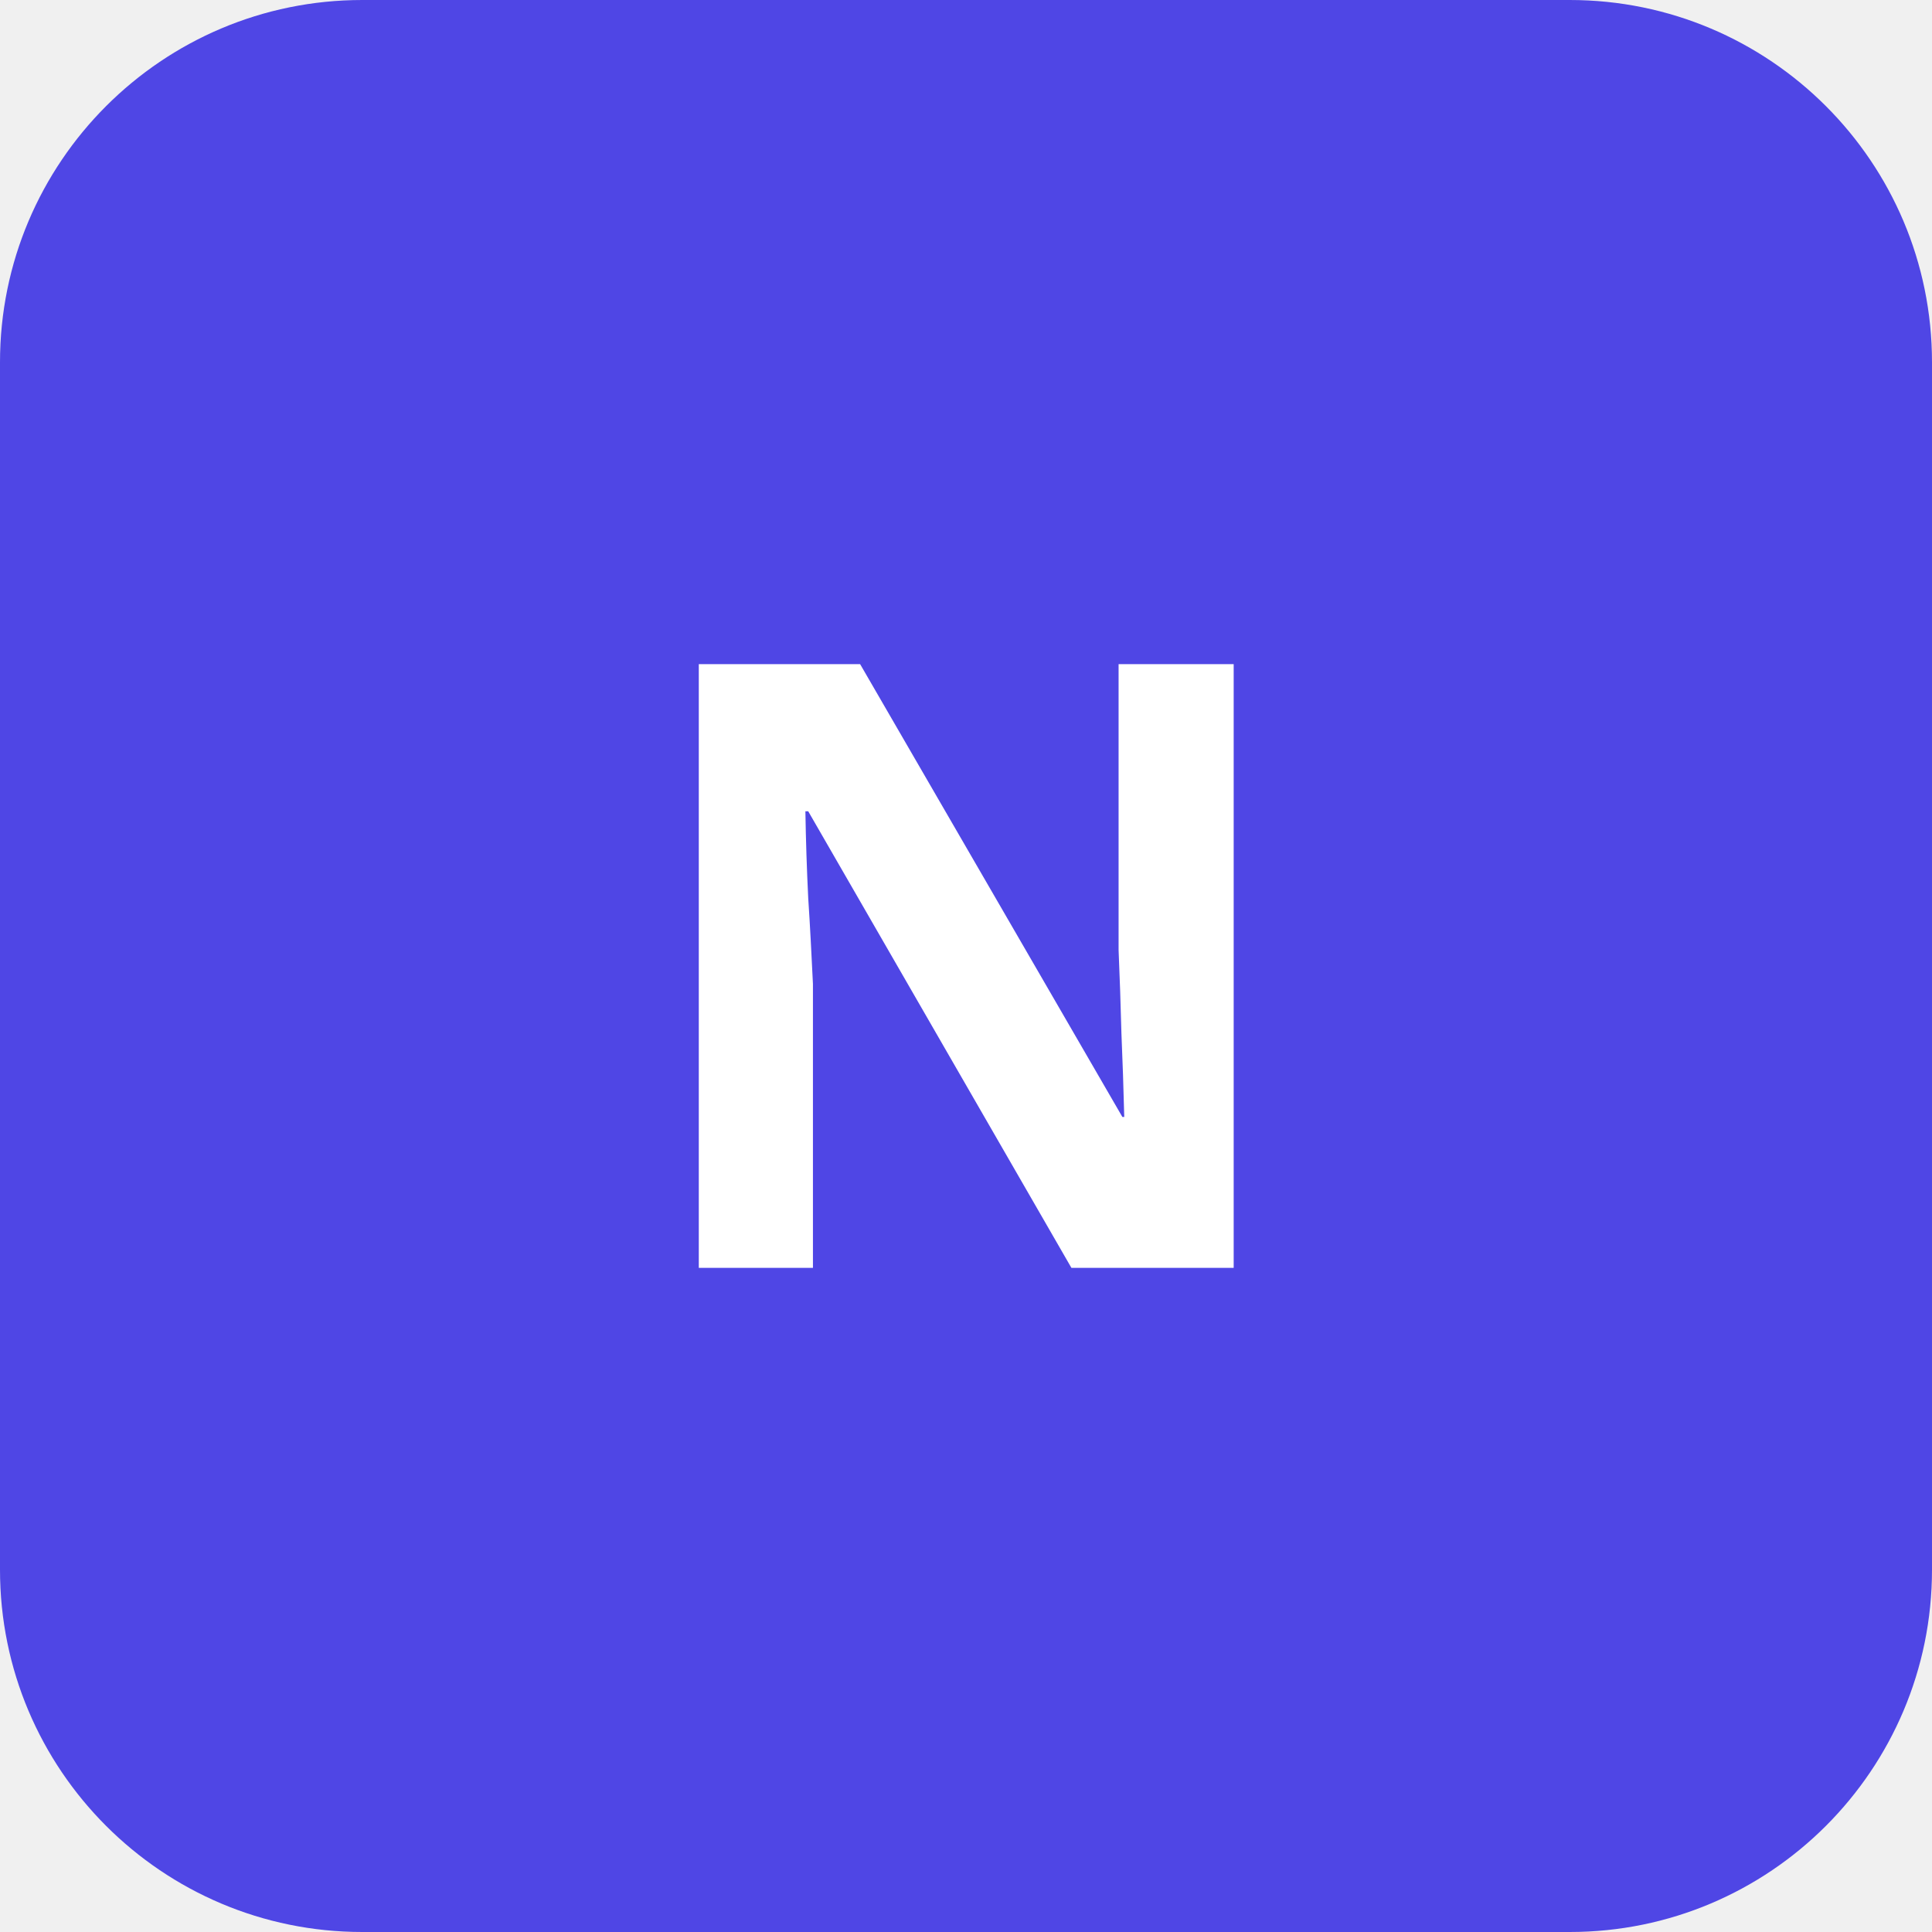
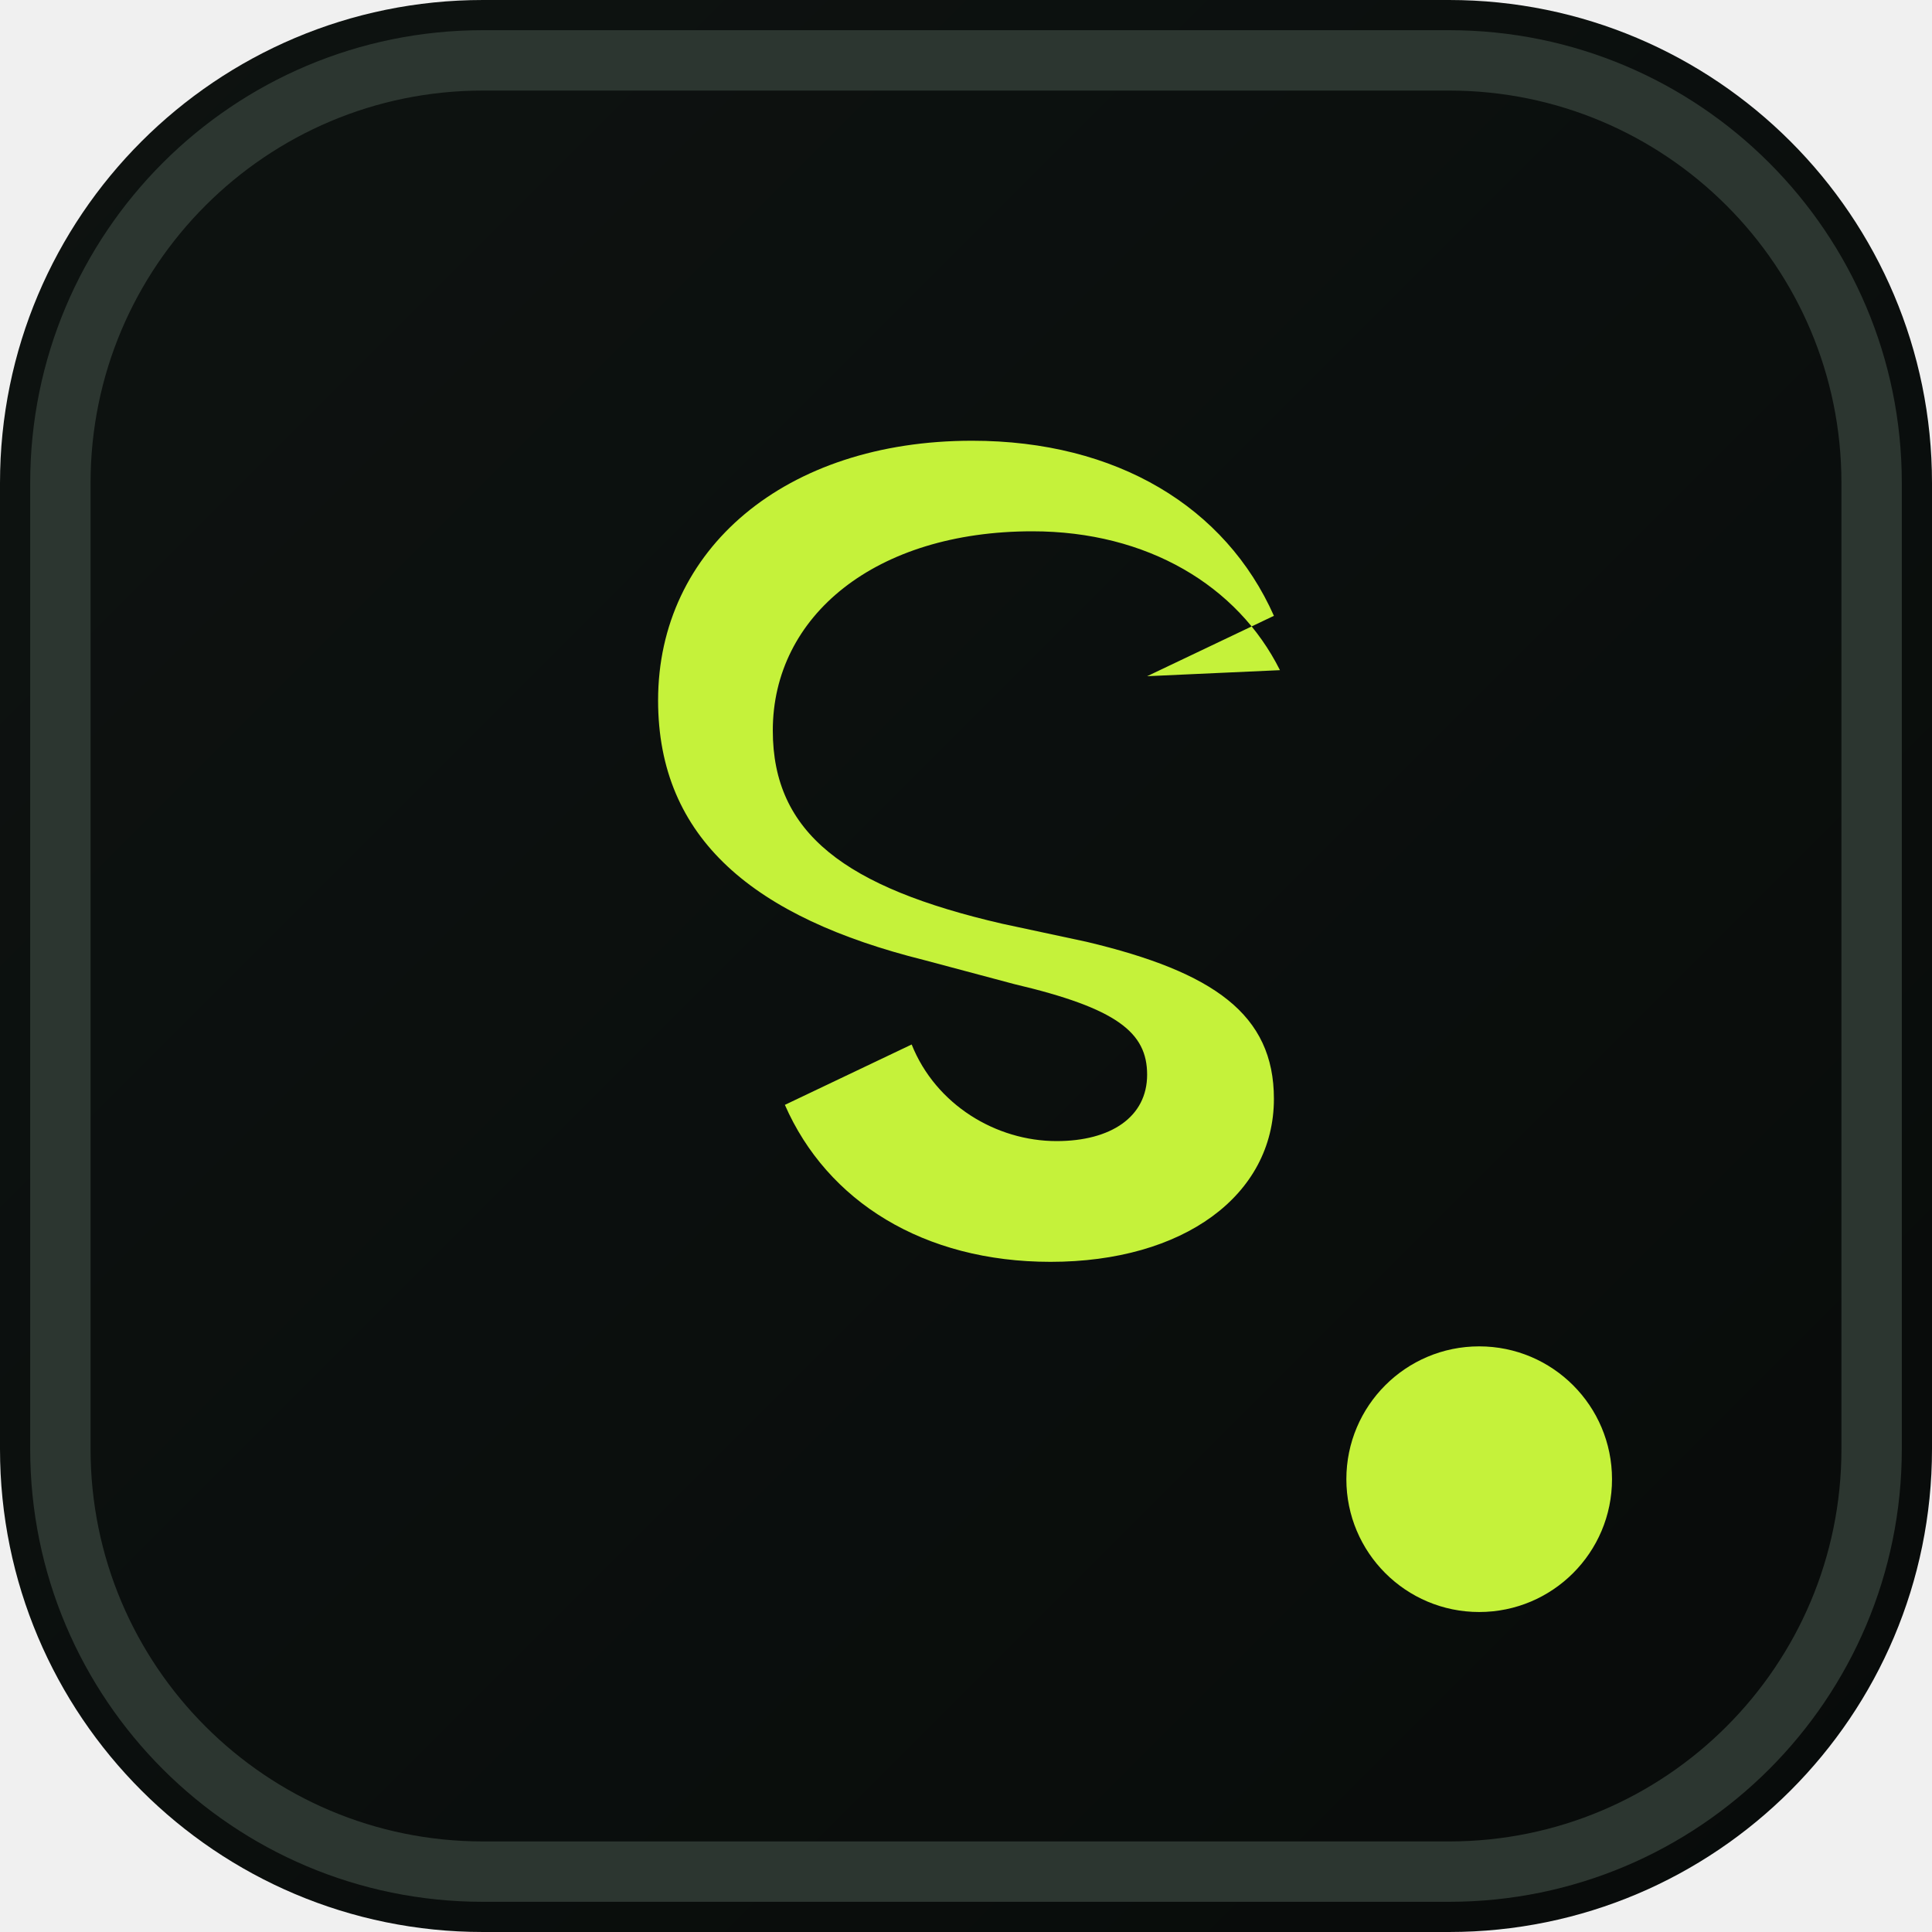
- <svg xmlns="http://www.w3.org/2000/svg" viewBox="0 0 32 32">
-   <rect width="32" height="32" rx="6" fill="#4f46e5" />
-   <text x="16" y="21" text-anchor="middle" fill="white" font-family="system-ui,sans-serif" font-size="14" font-weight="700">N</text>
+ <svg xmlns="http://www.w3.org/2000/svg" viewBox="0 0 32 32" role="img" aria-label="Studio">
+   <defs>
+     <linearGradient id="bg" x1="0" y1="0" x2="32" y2="32" gradientUnits="userSpaceOnUse">
+       <stop stop-color="#0e1311" />
+       <stop offset="1" stop-color="#080b0a" />
+     </linearGradient>
+   </defs>
+   <rect width="32" height="32" rx="8" fill="url(#bg)" />
+   <rect x="1" y="1" width="30" height="30" rx="7" fill="none" stroke="#2c3630" stroke-width="1" />
+   <path d="M21.2 11.1c-.7-1.4-2.2-2.3-4.1-2.3-2.6 0-4.3 1.4-4.3 3.3 0 1.7 1.2 2.6 3.8 3.2l1.4.3c2.1.5 3.1 1.2 3.1 2.6 0 1.6-1.5 2.7-3.7 2.7-2.1 0-3.7-1-4.4-2.6l2.1-1c.4 1 1.4 1.6 2.4 1.6.9 0 1.5-.4 1.5-1.1 0-.7-.5-1.1-2.2-1.5l-1.5-.4c-2.8-.7-4.4-2-4.4-4.3 0-2.5 2.1-4.3 5.2-4.3 2.4 0 4.2 1.1 5 2.9l-2.1 1z" fill="#c5f23a" />
+   <circle cx="24.5" cy="24.5" r="2.2" fill="#c5f23a" />
</svg>
